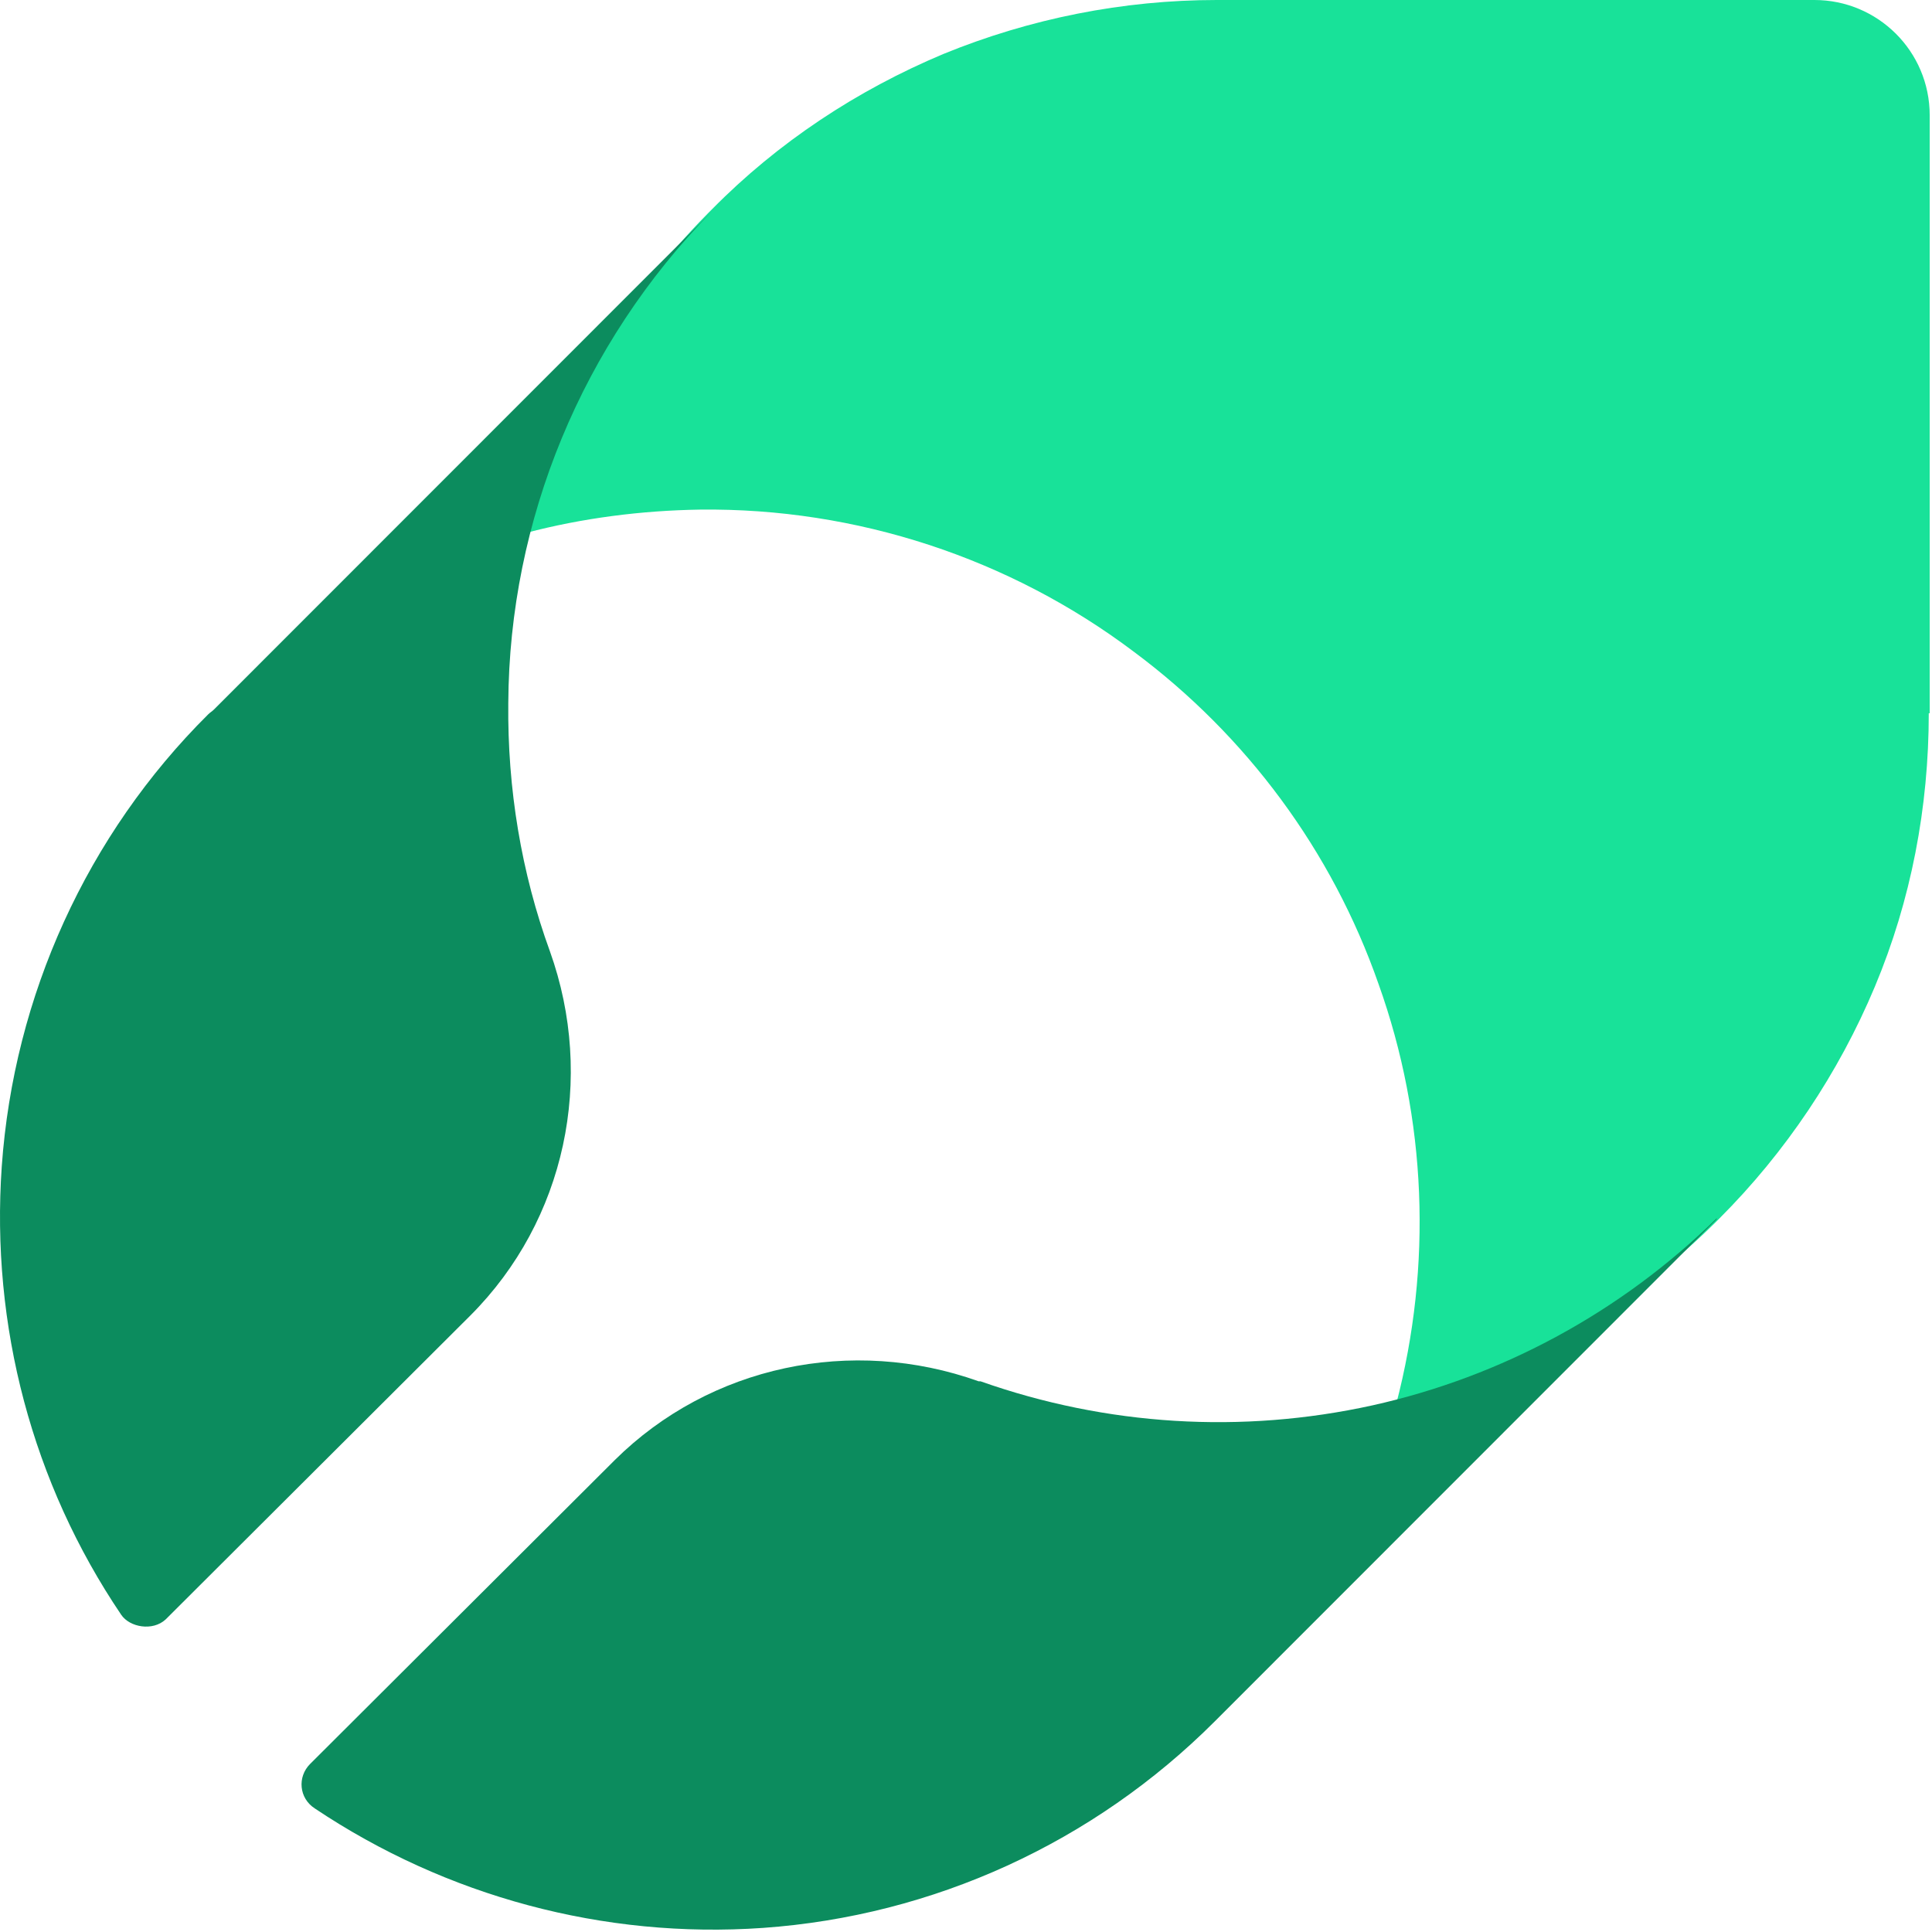
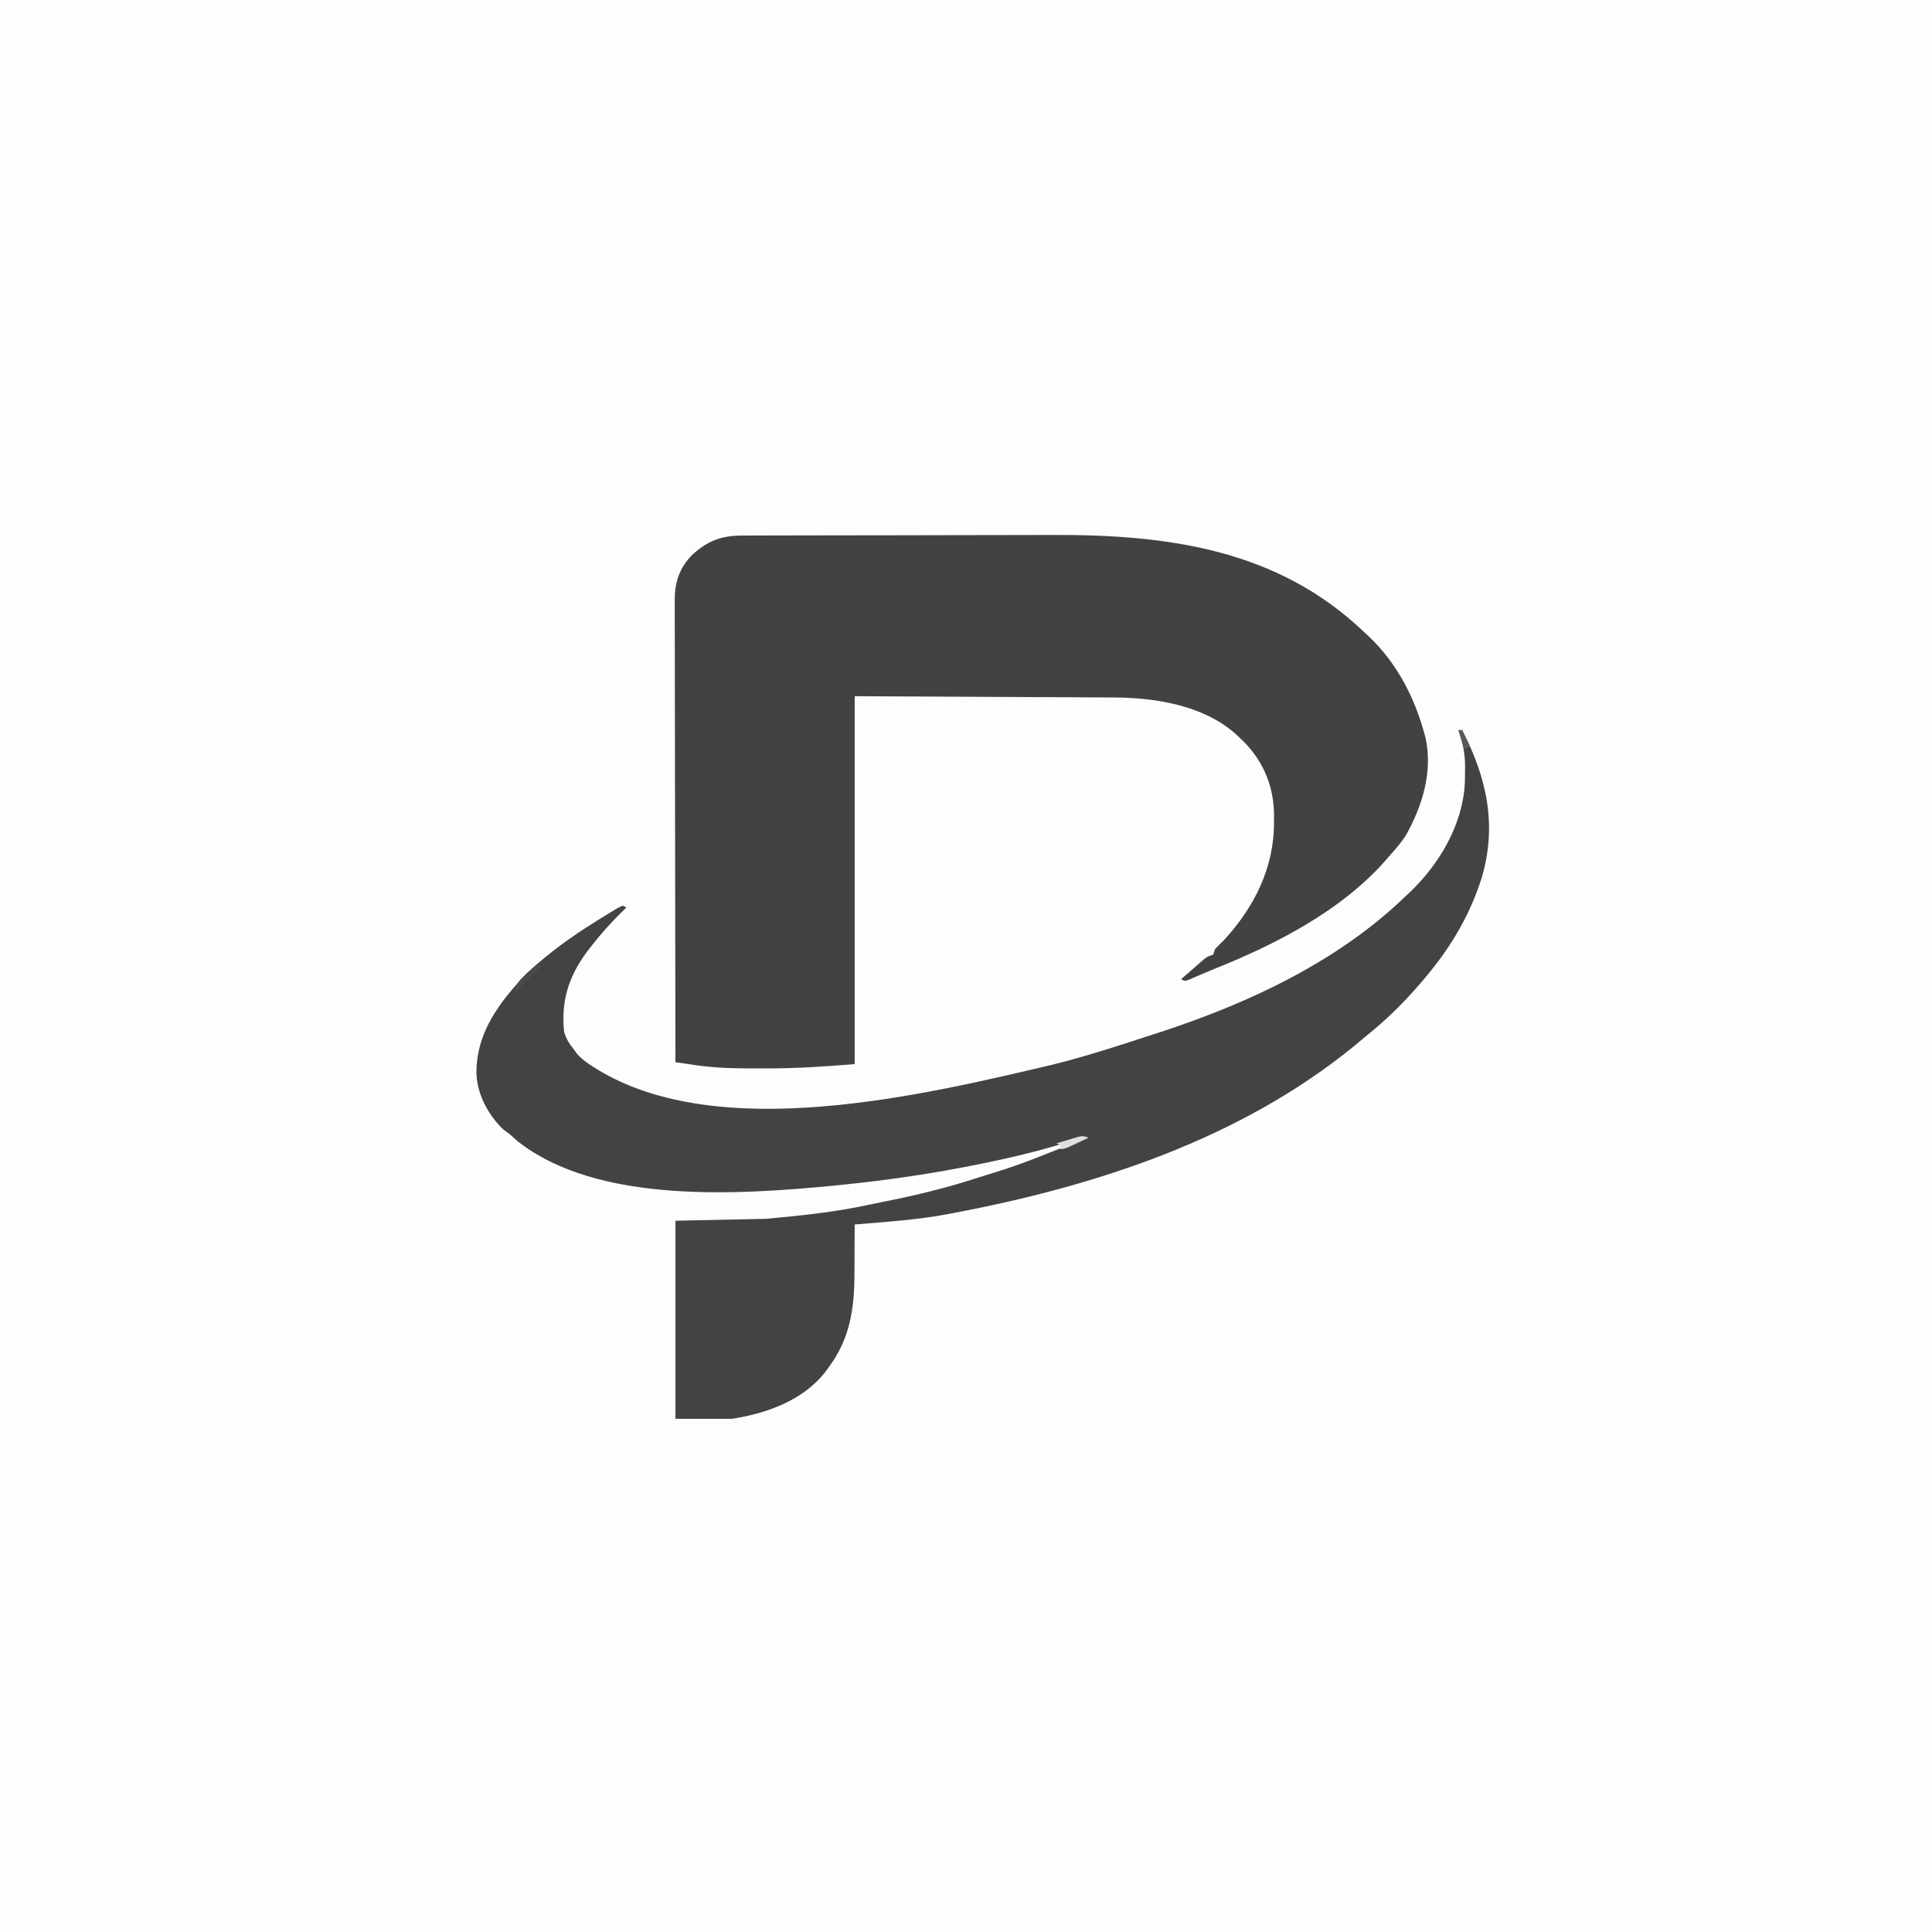
- <svg xmlns="http://www.w3.org/2000/svg" width="502" height="502" viewBox="0 0 502 502" fill="none">
-   <path d="M501.402 185.33V29.962C501.402 13.29 487.876 0 471.453 0H316.156C291.763 0 267.611 4.832 245.15 14.014C222.689 23.438 202.16 36.969 185.012 54.367L183.804 55.575C161.101 78.53 144.92 107.042 136.708 138.454C151.441 134.588 166.656 132.655 181.871 132.413C222.447 131.93 262.298 144.978 294.661 169.383C323.885 191.13 346.104 221.092 358.18 255.645C370.739 290.681 372.188 328.859 362.769 364.862C393.925 356.647 422.666 340.457 445.611 317.744L446.818 316.536C463.966 299.38 477.732 278.841 487.151 256.37C496.571 233.898 501.16 209.735 501.16 185.33H501.402Z" fill="#18E299" />
-   <path d="M132.071 182.706C132.312 135.044 151.32 89.307 184.764 55.125L55.557 184.391C55.076 184.873 54.594 185.113 54.113 185.595C22.593 216.888 3.586 258.774 0.458 303.066C-2.43 344.47 8.397 385.392 31.496 419.575C33.699 422.835 39.677 423.907 43.046 420.778L122.206 341.822C146.989 317.028 154.689 280.198 142.899 247.219C135.44 226.758 131.831 204.852 132.071 182.706Z" fill="#0C8C5E" />
-   <path d="M446.067 316.547C421.284 340.86 390.245 357.71 356.56 365.172C322.634 372.635 287.506 370.468 254.783 358.914C254.783 358.914 254.542 358.914 254.301 358.914C221.338 347.118 184.525 354.821 159.742 379.375L80.581 458.331C77.212 461.701 77.694 467.238 81.784 469.885C115.95 492.754 156.855 503.827 198.24 500.938C242.512 497.809 284.137 478.792 315.656 447.258L316.859 446.054L446.067 316.788V316.547Z" fill="#0C8C5E" />
+ <svg xmlns="http://www.w3.org/2000/svg" version="1.1" width="1024" height="1024">
+   <path d="M0 0 C337.92 0 675.84 0 1024 0 C1024 337.92 1024 675.84 1024 1024 C686.08 1024 348.16 1024 0 1024 C0 686.08 0 348.16 0 0 Z " fill="#FDFDFD" transform="translate(0,0)" />
+   <path d="M0 0 C0.864 -0.004 1.729 -0.007 2.619 -0.011 C5.522 -0.022 8.424 -0.026 11.327 -0.03 C13.407 -0.036 15.487 -0.043 17.567 -0.05 C24.413 -0.071 31.26 -0.081 38.107 -0.091 C40.472 -0.095 42.838 -0.099 45.203 -0.103 C56.34 -0.123 67.477 -0.137 78.614 -0.145 C91.406 -0.155 104.198 -0.181 116.99 -0.222 C126.91 -0.252 136.83 -0.267 146.75 -0.27 C152.656 -0.272 158.562 -0.281 164.469 -0.306 C225.347 -0.555 283.598 7.242 329.521 51.147 C330.264 51.828 331.008 52.508 331.775 53.21 C346.736 67.364 356.192 85.458 361.521 105.147 C361.7 105.782 361.88 106.418 362.065 107.072 C366.052 125.224 360.385 143.457 351.521 159.147 C349.104 162.748 346.439 165.946 343.521 169.147 C342.455 170.389 342.455 170.389 341.368 171.655 C317.503 199.086 281.817 217.155 248.51 230.346 C246.579 231.124 244.67 231.938 242.763 232.772 C241.672 233.247 240.582 233.721 239.458 234.21 C238.539 234.613 237.62 235.017 236.673 235.432 C234.521 236.147 234.521 236.147 232.521 235.147 C234.787 233.162 237.058 231.184 239.333 229.21 C239.976 228.646 240.618 228.082 241.28 227.501 C241.902 226.963 242.524 226.424 243.165 225.87 C244.021 225.124 244.021 225.124 244.895 224.362 C246.521 223.147 246.521 223.147 249.521 222.147 C249.851 221.157 250.181 220.167 250.521 219.147 C252.156 217.45 253.828 215.787 255.521 214.147 C271.546 196.606 281.962 175.696 281.771 151.585 C281.778 150.608 281.786 149.632 281.794 148.626 C281.754 133.457 276.559 120.333 265.88 109.385 C265.101 108.647 264.323 107.908 263.521 107.147 C262.783 106.439 262.046 105.732 261.286 105.003 C243.928 89.771 218.436 85.861 196.205 85.828 C194.682 85.819 193.159 85.809 191.635 85.798 C187.592 85.771 183.548 85.755 179.505 85.742 C175.697 85.728 171.889 85.703 168.081 85.68 C156.977 85.617 145.874 85.57 134.771 85.522 C109.938 85.398 85.106 85.275 59.521 85.147 C59.521 149.497 59.521 213.847 59.521 280.147 C43.822 281.403 28.631 282.473 12.951 282.408 C9.861 282.397 6.771 282.408 3.681 282.421 C-7.232 282.428 -17.71 281.951 -28.479 280.147 C-30.812 279.811 -33.146 279.477 -35.479 279.147 C-35.548 247.053 -35.601 214.958 -35.633 182.864 C-35.636 179.074 -35.64 175.283 -35.644 171.493 C-35.645 170.739 -35.646 169.984 -35.647 169.207 C-35.66 156.994 -35.683 144.781 -35.711 132.568 C-35.739 120.033 -35.756 107.499 -35.762 94.965 C-35.766 87.233 -35.779 79.5 -35.803 71.767 C-35.821 65.835 -35.823 59.904 -35.819 53.972 C-35.819 51.54 -35.825 49.108 -35.837 46.677 C-35.852 43.356 -35.848 40.035 -35.84 36.714 C-35.849 35.753 -35.858 34.792 -35.867 33.802 C-35.806 24.681 -33.274 17.028 -26.725 10.362 C-18.486 2.767 -11.116 -0.003 0 0 Z " fill="#424241" transform="translate(393.4793,283.8528)" />
+   <path d="M0 0 C0.66 0 1.32 0 2 0 C15.053 25.251 20.574 50.396 12.316 78.312 C6.387 96.906 -2.736 112.897 -15 128 C-15.499 128.615 -15.999 129.23 -16.513 129.864 C-26.614 142.182 -37.509 153.101 -50 163 C-51.708 164.437 -53.417 165.875 -55.125 167.312 C-115.858 216.862 -192.133 241.653 -268 256 C-268.952 256.182 -269.904 256.364 -270.885 256.551 C-287.081 259.586 -303.598 260.63 -320 262 C-319.999 262.549 -319.998 263.098 -319.998 263.663 C-319.995 269.473 -320.035 275.282 -320.098 281.092 C-320.116 283.248 -320.123 285.405 -320.12 287.562 C-320.103 306.341 -322.389 322.653 -334 338 C-334.447 338.628 -334.895 339.256 -335.355 339.902 C-347.237 355.269 -366.597 362.106 -385 365 C-394.9 365 -404.8 365 -415 365 C-415 330.35 -415 295.7 -415 260 C-391.24 259.505 -391.24 259.505 -367 259 C-348.785 257.323 -330.793 255.51 -312.93 251.625 C-310.079 251.017 -307.222 250.444 -304.362 249.878 C-287.3 246.5 -270.697 242.488 -254.158 237.024 C-251.232 236.075 -248.293 235.178 -245.348 234.288 C-236.685 231.651 -228.267 228.535 -219.859 225.178 C-217.646 224.296 -215.43 223.424 -213.213 222.553 C-211.791 221.99 -210.37 221.427 -208.949 220.863 C-208.293 220.605 -207.637 220.347 -206.961 220.08 C-204.061 218.918 -201.613 217.742 -199 216 C-199.664 216.196 -200.328 216.393 -201.013 216.595 C-204.091 217.503 -207.171 218.408 -210.25 219.312 C-211.294 219.621 -212.338 219.93 -213.414 220.248 C-225.171 223.695 -237.004 226.518 -249 229 C-250.292 229.268 -251.585 229.536 -252.917 229.812 C-277.468 234.846 -302.068 238.472 -327 241 C-328.304 241.133 -329.607 241.266 -330.95 241.402 C-381.471 246.254 -456.307 251.374 -498.812 217.75 C-500.216 216.509 -501.613 215.26 -503 214 C-504.578 212.855 -504.578 212.855 -506.188 211.688 C-514.137 204.091 -519.968 193.303 -520.471 182.258 C-520.716 164.942 -512.938 150.989 -502 138 C-501.361 137.238 -500.721 136.476 -500.062 135.691 C-495.716 130.657 -491.148 126.204 -486 122 C-485.004 121.178 -484.007 120.355 -482.98 119.508 C-474.098 112.29 -464.728 106.016 -455 100 C-454.377 99.612 -453.753 99.224 -453.111 98.824 C-445.923 94.377 -445.923 94.377 -443 93 C-442.34 93.33 -441.68 93.66 -441 94 C-441.617 94.594 -442.235 95.189 -442.871 95.801 C-449.068 101.865 -454.695 108.131 -460 115 C-460.629 115.812 -461.258 116.624 -461.906 117.461 C-471.679 130.706 -475.725 143.725 -474 160 C-472.868 163.569 -471.376 166.136 -469 169 C-468.126 170.21 -468.126 170.21 -467.234 171.445 C-464.649 174.401 -461.8 176.437 -458.5 178.5 C-457.878 178.891 -457.257 179.282 -456.616 179.685 C-392.089 219.31 -284.475 193.653 -215.785 177.453 C-197.265 172.897 -179.119 166.92 -161 161 C-160.269 160.765 -159.537 160.53 -158.784 160.289 C-111.541 144.921 -64.01 122.814 -28 88 C-27.264 87.316 -26.528 86.631 -25.77 85.926 C-10.04 70.95 2.306 49.986 3.406 27.941 C3.456 25.815 3.487 23.689 3.5 21.562 C3.506 20.568 3.513 19.573 3.52 18.549 C3.405 11.936 2.231 6.221 0 0 Z " fill="#434342" transform="translate(773,387)" />
+   <path d="M0 0 C-2.123 1.005 -4.248 2.004 -6.375 3 C-8.15 3.835 -8.15 3.835 -9.961 4.688 C-13 6 -13 6 -15 6 C-15 5.34 -15 4.68 -15 4 C-15.66 3.67 -16.32 3.34 -17 3 C-14.732 2.302 -12.461 1.616 -10.188 0.938 C-9.545 0.738 -8.902 0.539 -8.24 0.334 C-3.34 -1.113 -3.34 -1.113 0 0 Z " fill="#DFDFDF" transform="translate(577,603)" />
+   <path d="M0 0 C0.66 0.33 1.32 0.66 2 1 C-2.62 5.62 -7.24 10.24 -12 15 C-12 10.399 -9.102 8.193 -6 5 C-4.053 3.242 -2.065 1.622 0 0 Z " fill="#494A4A" transform="translate(285,511)" />
+   <path d="M0 0 C0.66 0 1.32 0 2 0 C3.32 2.97 4.64 5.94 6 9 C5.01 9.33 4.02 9.66 3 10 C2.01 6.7 1.02 3.4 0 0 Z " fill="#595959" transform="translate(773,387)" />
</svg>
